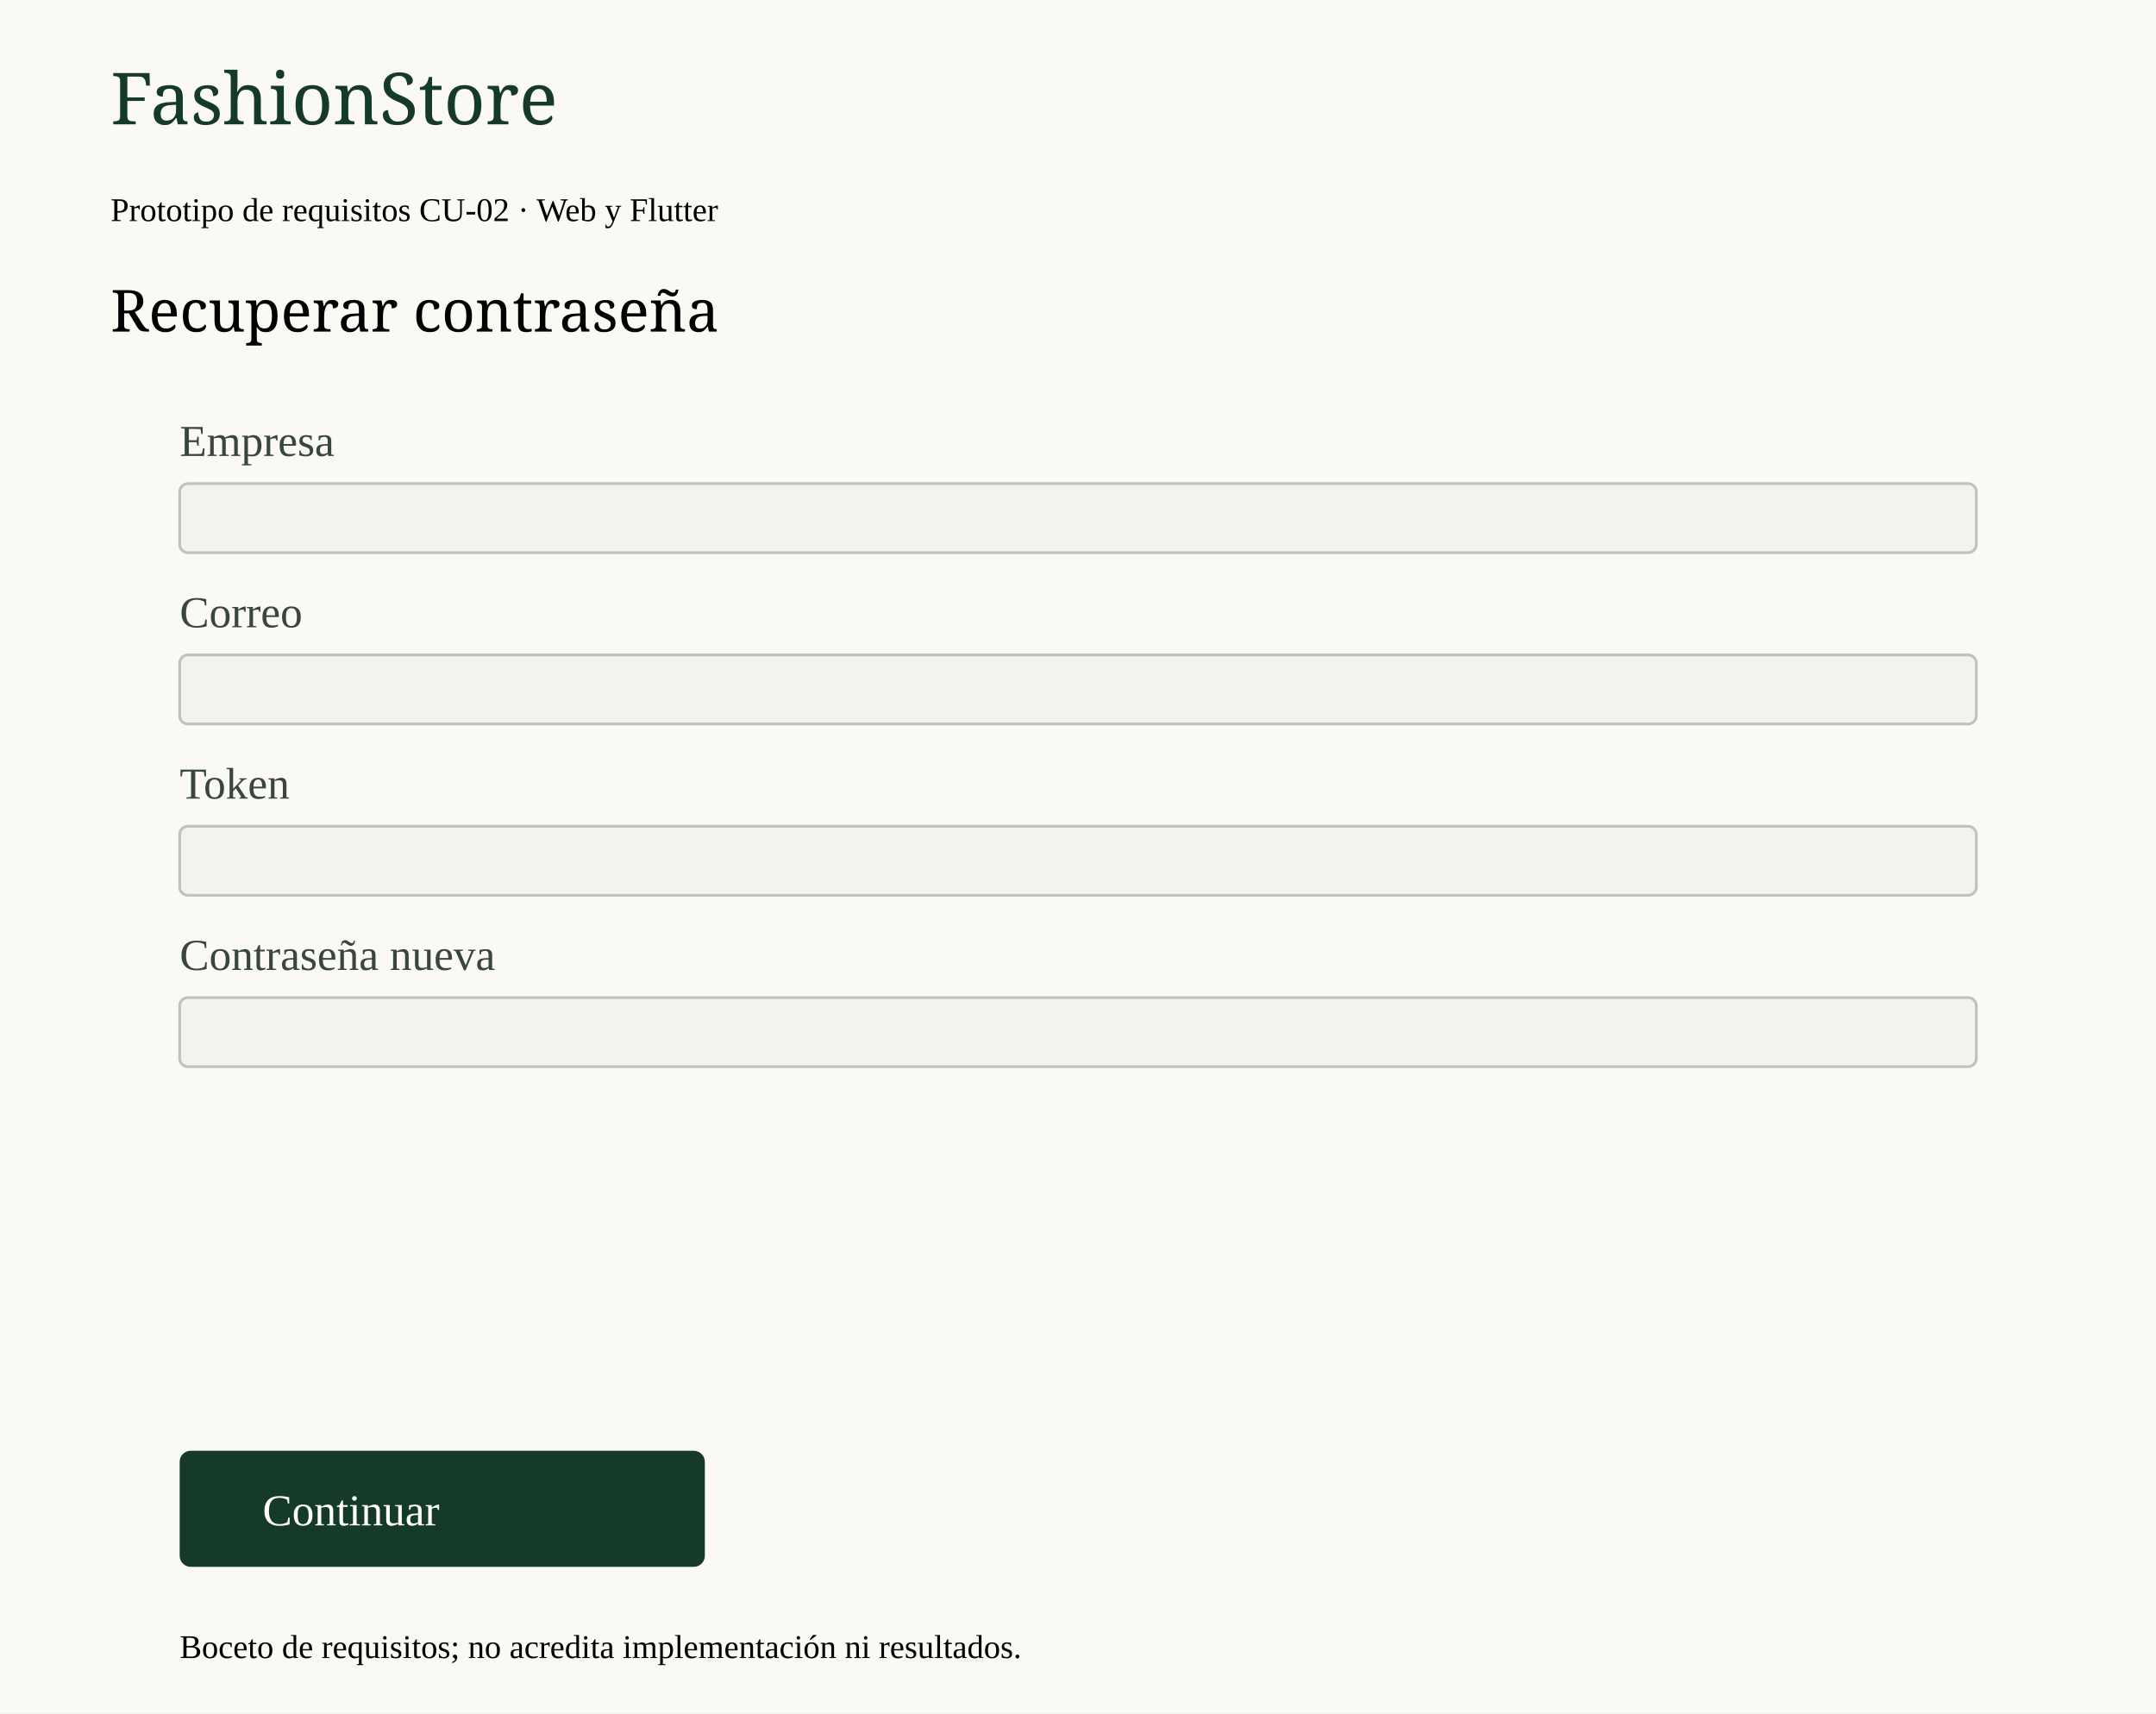
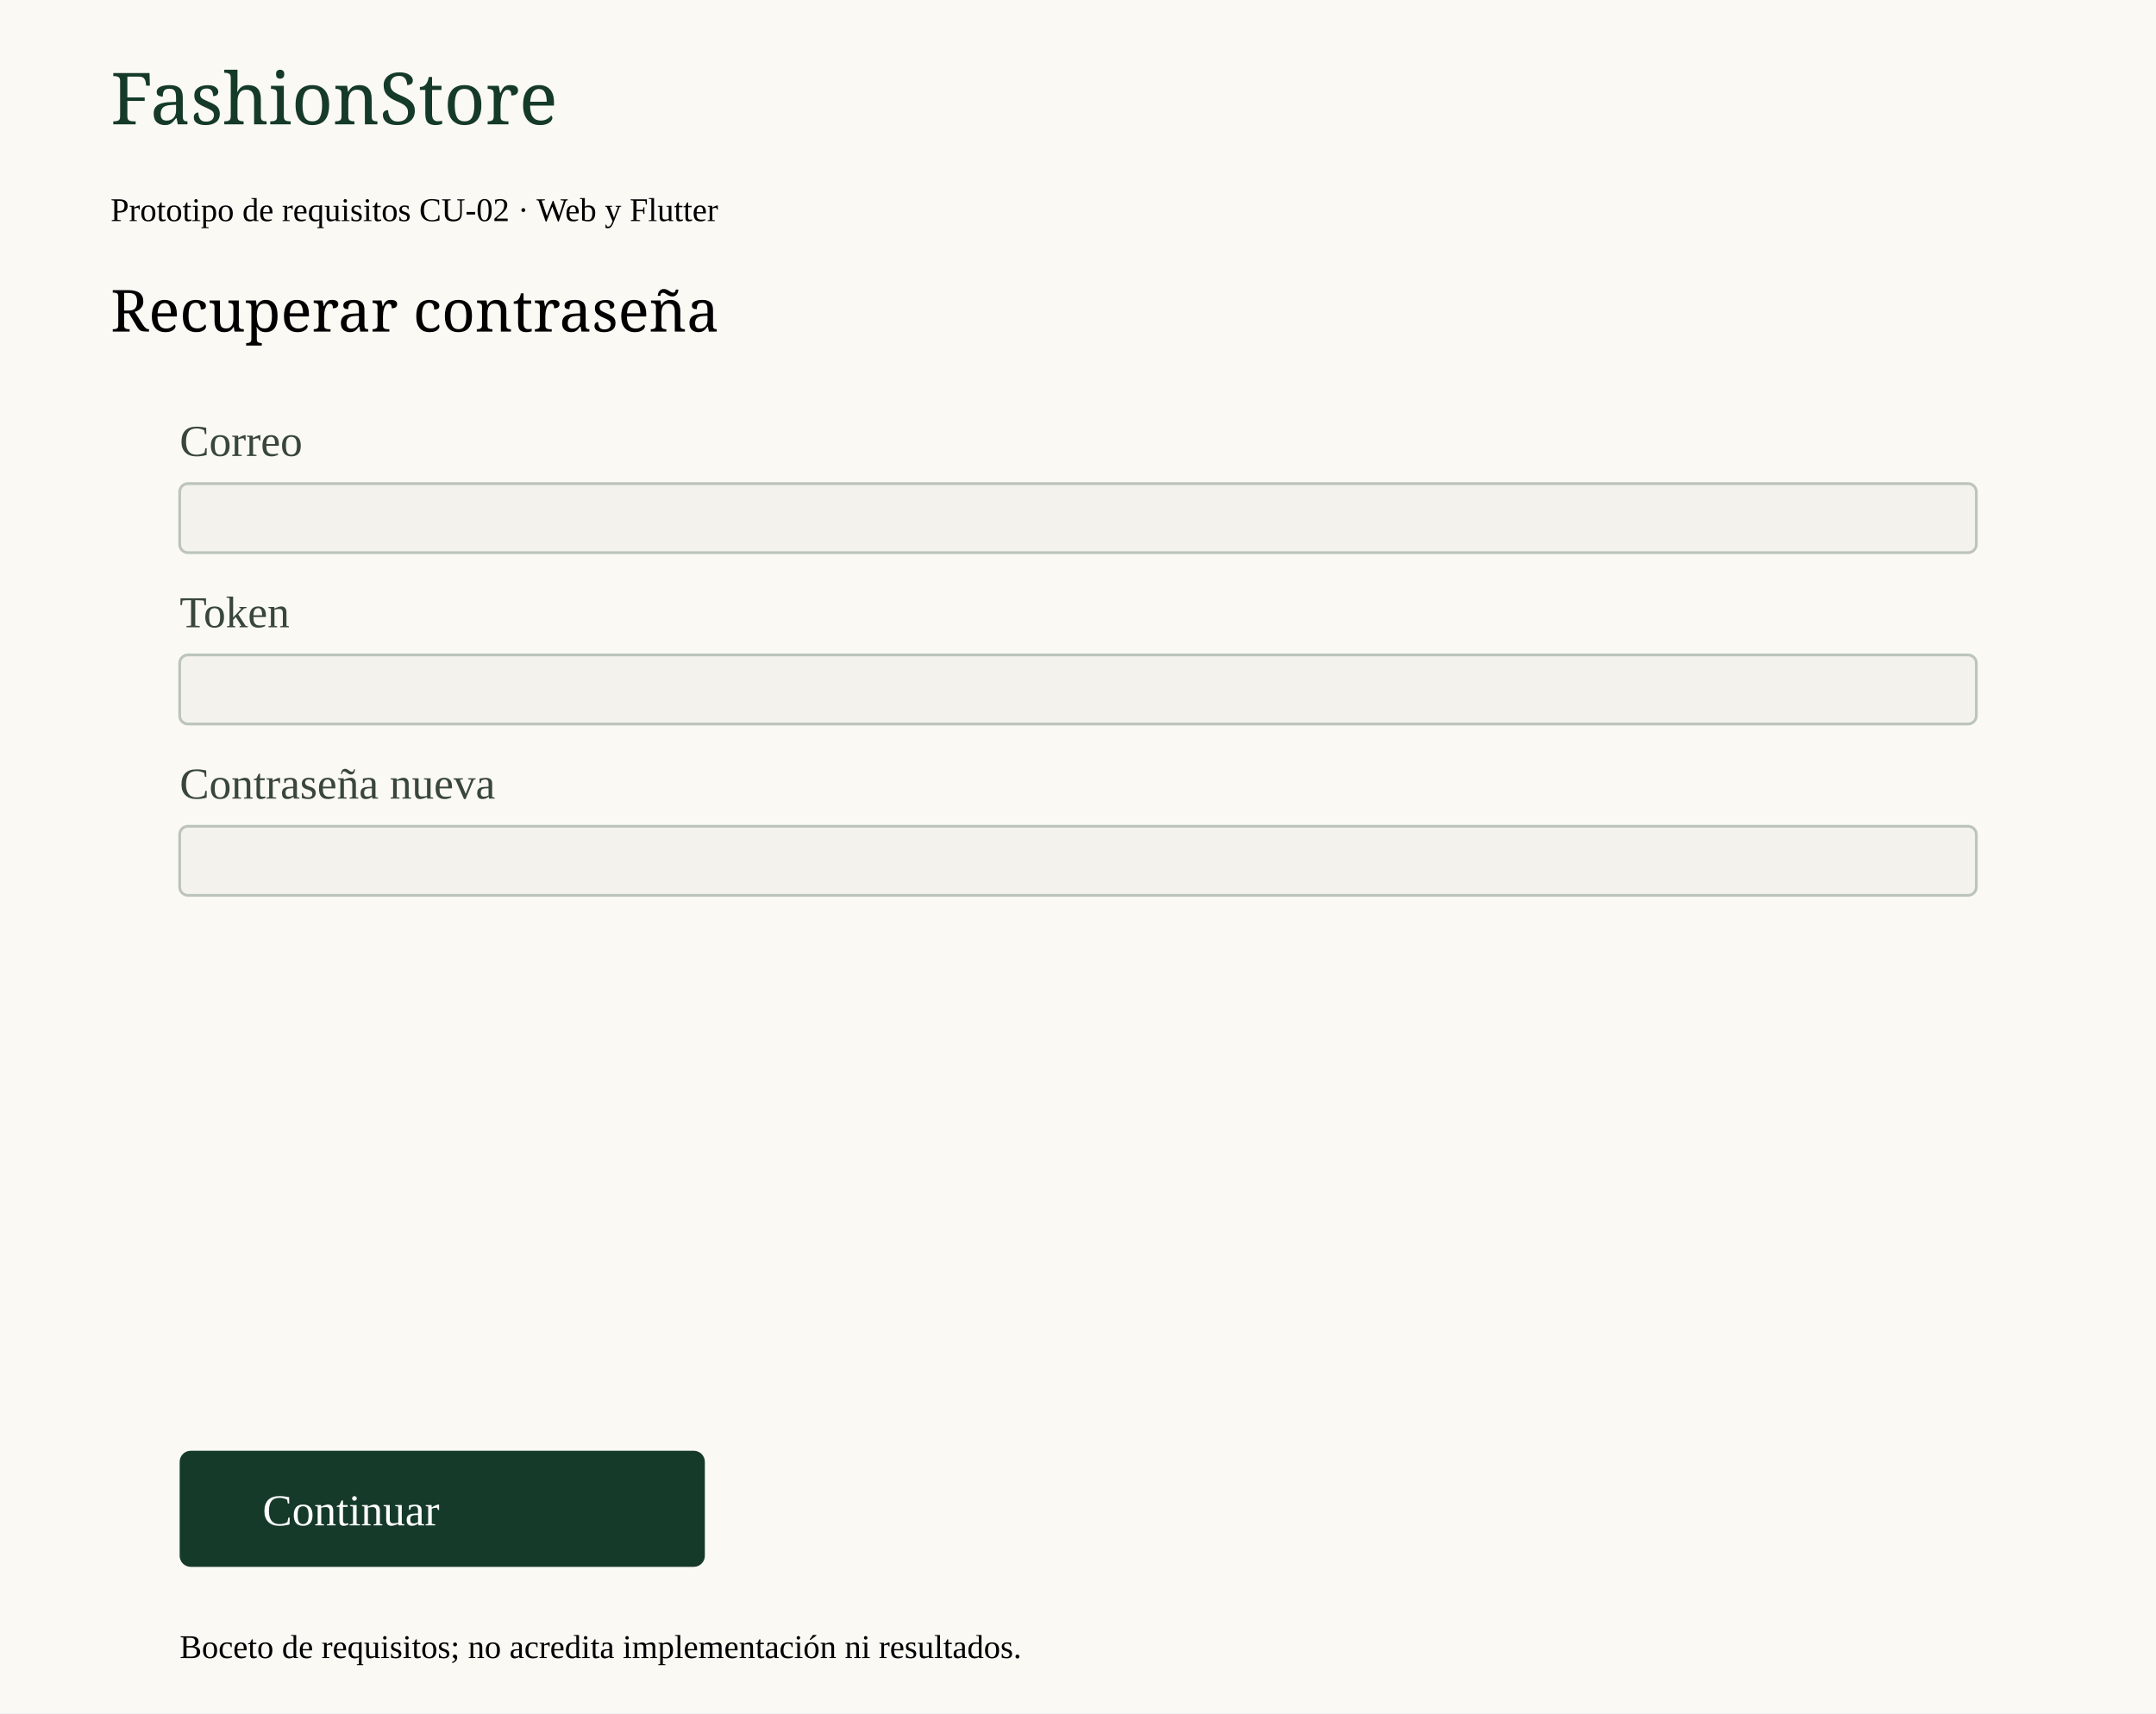
<svg xmlns="http://www.w3.org/2000/svg" width="780" height="620" viewBox="0 0 780 620">
  <rect width="780" height="620" fill="#faf9f4" />
  <text x="40" y="45" font-family="Georgia" font-size="26" fill="#153a29">FashionStore</text>
  <text x="40" y="80" font-size="12">Prototipo de requisitos CU-02 · Web y Flutter</text>
  <text x="40" y="120" font-family="Georgia" font-size="21">Recuperar contraseña</text>
-   <text x="65" y="165" fill="#39463b" font-size="16">Empresa</text>
+   <text x="65" y="165" fill="#39463b" font-size="16">Correo</text>
  <rect x="65" y="175" width="650" height="25" rx="3" fill="#f3f2ed" stroke="#bcc4bb" />
-   <text x="65" y="227" fill="#39463b" font-size="16">Correo</text>
+   <text x="65" y="227" fill="#39463b" font-size="16">Token</text>
  <rect x="65" y="237" width="650" height="25" rx="3" fill="#f3f2ed" stroke="#bcc4bb" />
-   <text x="65" y="289" fill="#39463b" font-size="16">Token</text>
+   <text x="65" y="289" fill="#39463b" font-size="16">Contraseña nueva</text>
  <rect x="65" y="299" width="650" height="25" rx="3" fill="#f3f2ed" stroke="#bcc4bb" />
-   <text x="65" y="351" fill="#39463b" font-size="16">Contraseña nueva</text>
-   <rect x="65" y="361" width="650" height="25" rx="3" fill="#f3f2ed" stroke="#bcc4bb" />
  <rect x="65" y="525" width="190" height="42" rx="4" fill="#153a29" />
  <text x="95" y="552" fill="white" font-size="16">Continuar</text>
  <text x="65" y="600" font-size="12">Boceto de requisitos; no acredita implementación ni resultados.</text>
</svg>
